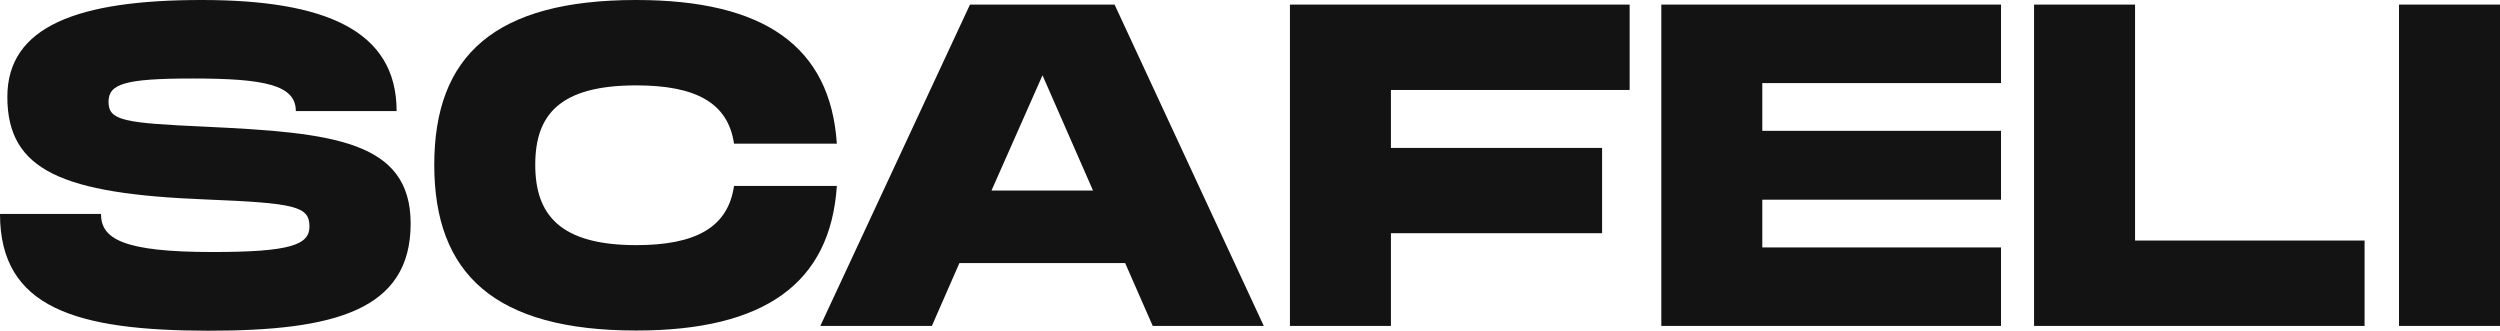
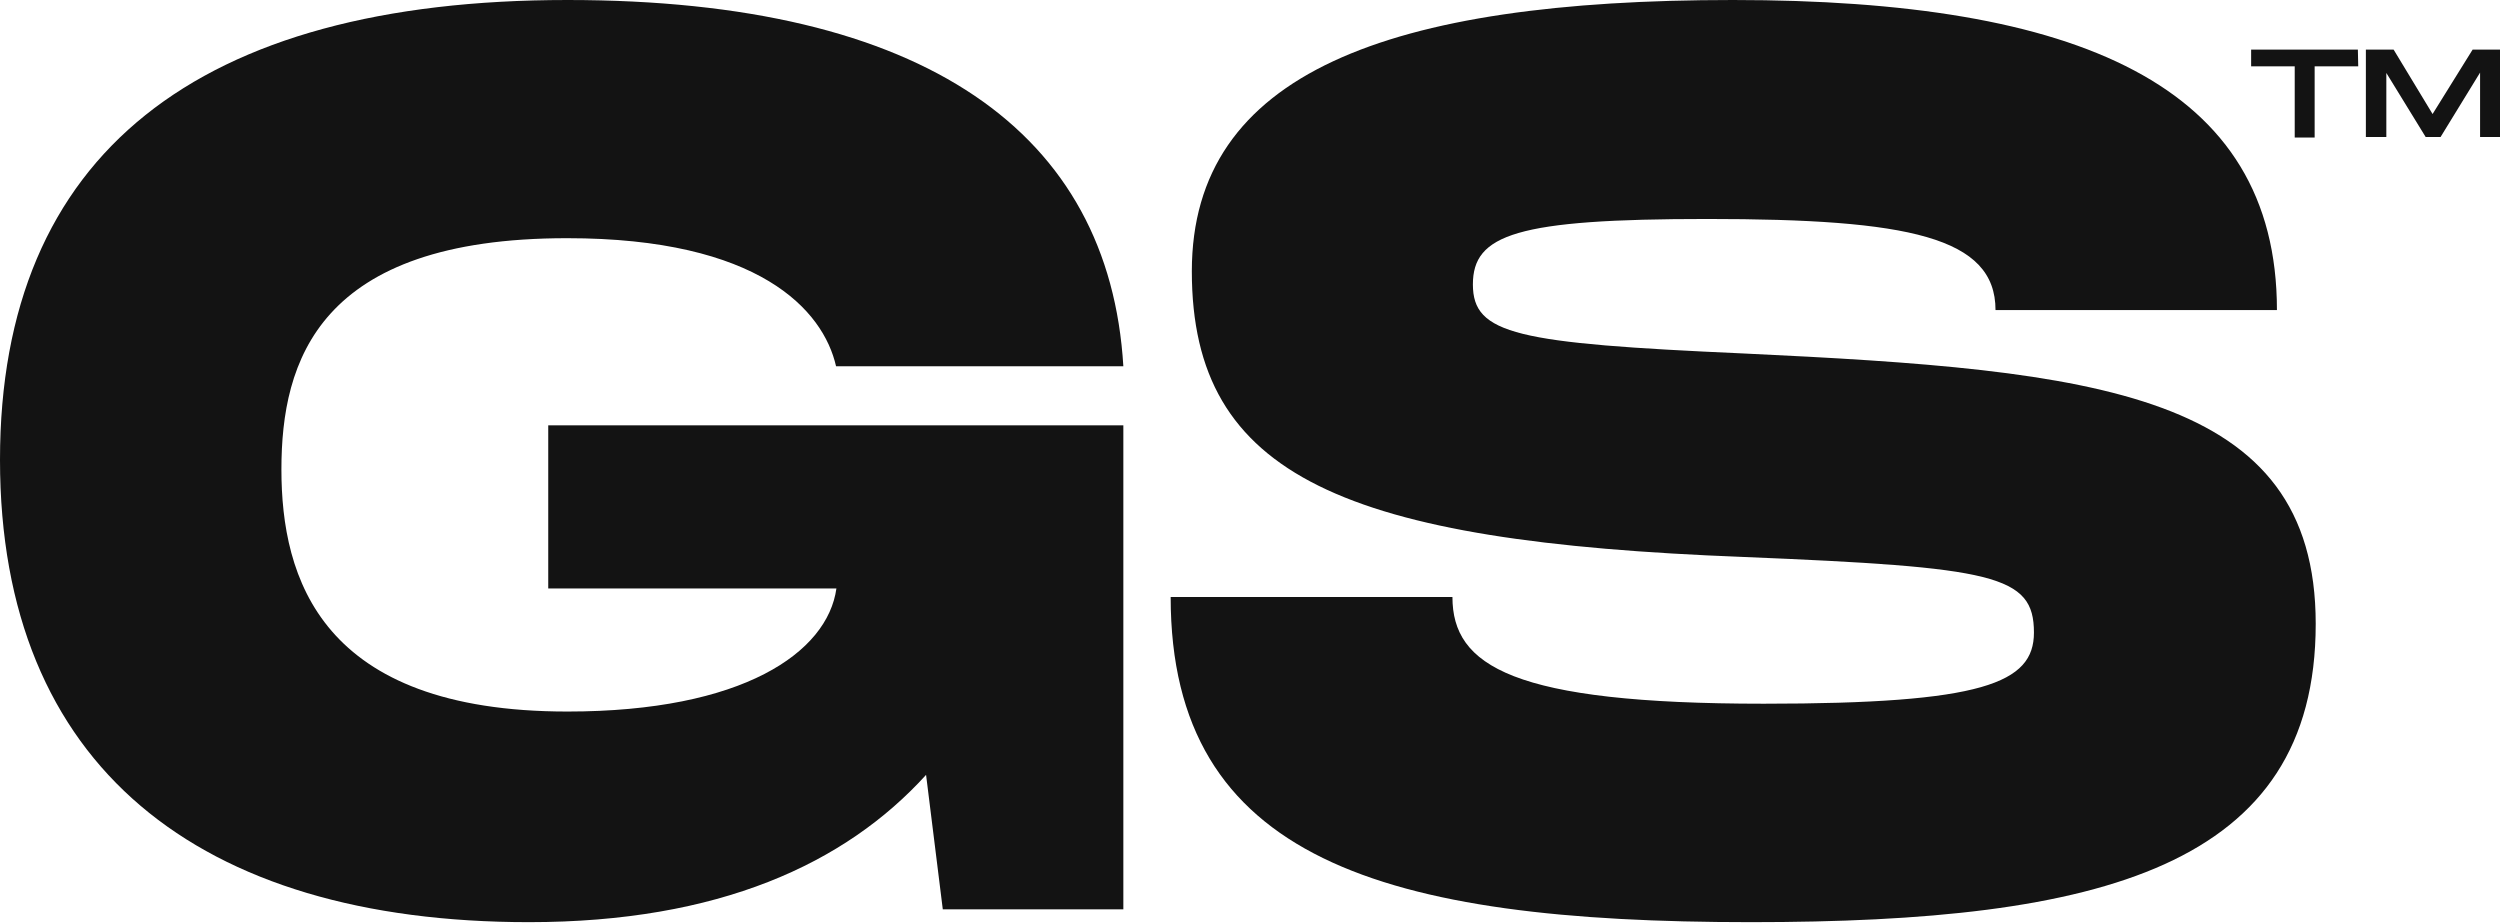
- <svg xmlns="http://www.w3.org/2000/svg" viewBox="0 0 490.14 64.8">
+ <svg xmlns="http://www.w3.org/2000/svg" viewBox="0 0 140.54 51.84">
  <defs>
    <style>.cls-1{fill:#131313;}</style>
  </defs>
  <g id="Camada_2" data-name="Camada 2">
    <g id="Camada_1-2" data-name="Camada 1">
-       <path class="cls-1" d="M19.8,41.94c0,4.86,4.23,7.47,21.87,7.47,15.39,0,19-1.44,19-5,0-4-2.79-4.59-20.43-5.31C12.33,38,1.44,33.48,1.44,19,1.44,5.13,15.3,0,39.51,0S77.76,5.94,77.76,21.78H58c0-5.13-6.12-6.39-20.25-6.39-13.41,0-16.47,1.08-16.47,4.59,0,3.69,3.06,4.14,19,4.86,24.84,1.17,40.23,2.7,40.23,19,0,17.1-15.12,21-39.69,21C14.94,64.8,0,60.39,0,41.94Z" />
-       <path class="cls-1" d="M124.74,0c25.2,0,38.07,9.18,39.33,28.17H143.91c-1.17-8-7.47-11.43-19.17-11.43-15.12,0-19.8,5.85-19.8,15.57s4.77,15.75,19.8,15.75c11.7,0,18-3.51,19.17-11.61h20.16c-1.26,19.08-14.13,28.35-39.33,28.35-27.72,0-39.6-11.07-39.6-32.49S97,0,124.74,0Z" />
-       <path class="cls-1" d="M220.59,51.57H188.1L182.7,63.9H160.83L190.17.9h28.35l29.25,63H226Zm-6.3-14.22-9.9-22.59-10,22.59Z" />
-       <path class="cls-1" d="M272.7,17.64V29h41.4V45.72H272.7V63.9H252.9V.9h66.6V17.64Z" />
-       <path class="cls-1" d="M345.51,16.29v9.36h46.8v13.5h-46.8v9.36h46.8V63.9h-66.6V.9h66.6V16.29Z" />
-       <path class="cls-1" d="M463.59,47.16V63.9h-64.8V.9h19.8V47.16Z" />
-       <path class="cls-1" d="M490.14,63.9h-19.8V.9h19.8Z" />
+       <path class="cls-1" d="M30.82,23.91H63.15V51.12H53l-.94-7.56c-4.54,5-11.66,8.28-22.32,8.28C11.16,51.84,0,43.06,0,25.85S11.16,0,31.9,0C52.06,0,62.36,7.49,63.15,20.59H47c-.72-3.16-4.32-7.2-15.12-7.2-14,0-16.06,6.92-16.06,13S18,40,31.9,40c9.86,0,14.62-3.32,15.12-6.92H30.82Z" />
+       <path class="cls-1" d="M81.65,33.56c0,3.88,3.39,6,17.5,6,12.31,0,15.19-1.15,15.19-4,0-3.24-2.23-3.67-16.34-4.25-22.33-.86-31-4.46-31-16.06C67,4.1,78.05,0,97.42,0S128,4.75,128,17.43H112.18c0-4.11-4.9-5.12-16.2-5.12-10.73,0-13.18.87-13.18,3.68S85.25,19.3,98,19.87c19.87.94,32.18,2.16,32.18,15.2,0,13.68-12.09,16.77-31.75,16.77-20.67,0-32.62-3.52-32.62-18.28Z" />
+       <path class="cls-1" d="M132.57,3.73h-2.45v4H129v-4h-2.45V2.79h6Z" />
+       <path class="cls-1" d="M140.54,7.7h-1.12V4.08L137.2,7.7h-.84l-2.21-3.6V7.7H133V2.79h1.56l2.19,3.62L139,2.79h1.57Z" />
    </g>
  </g>
</svg>
